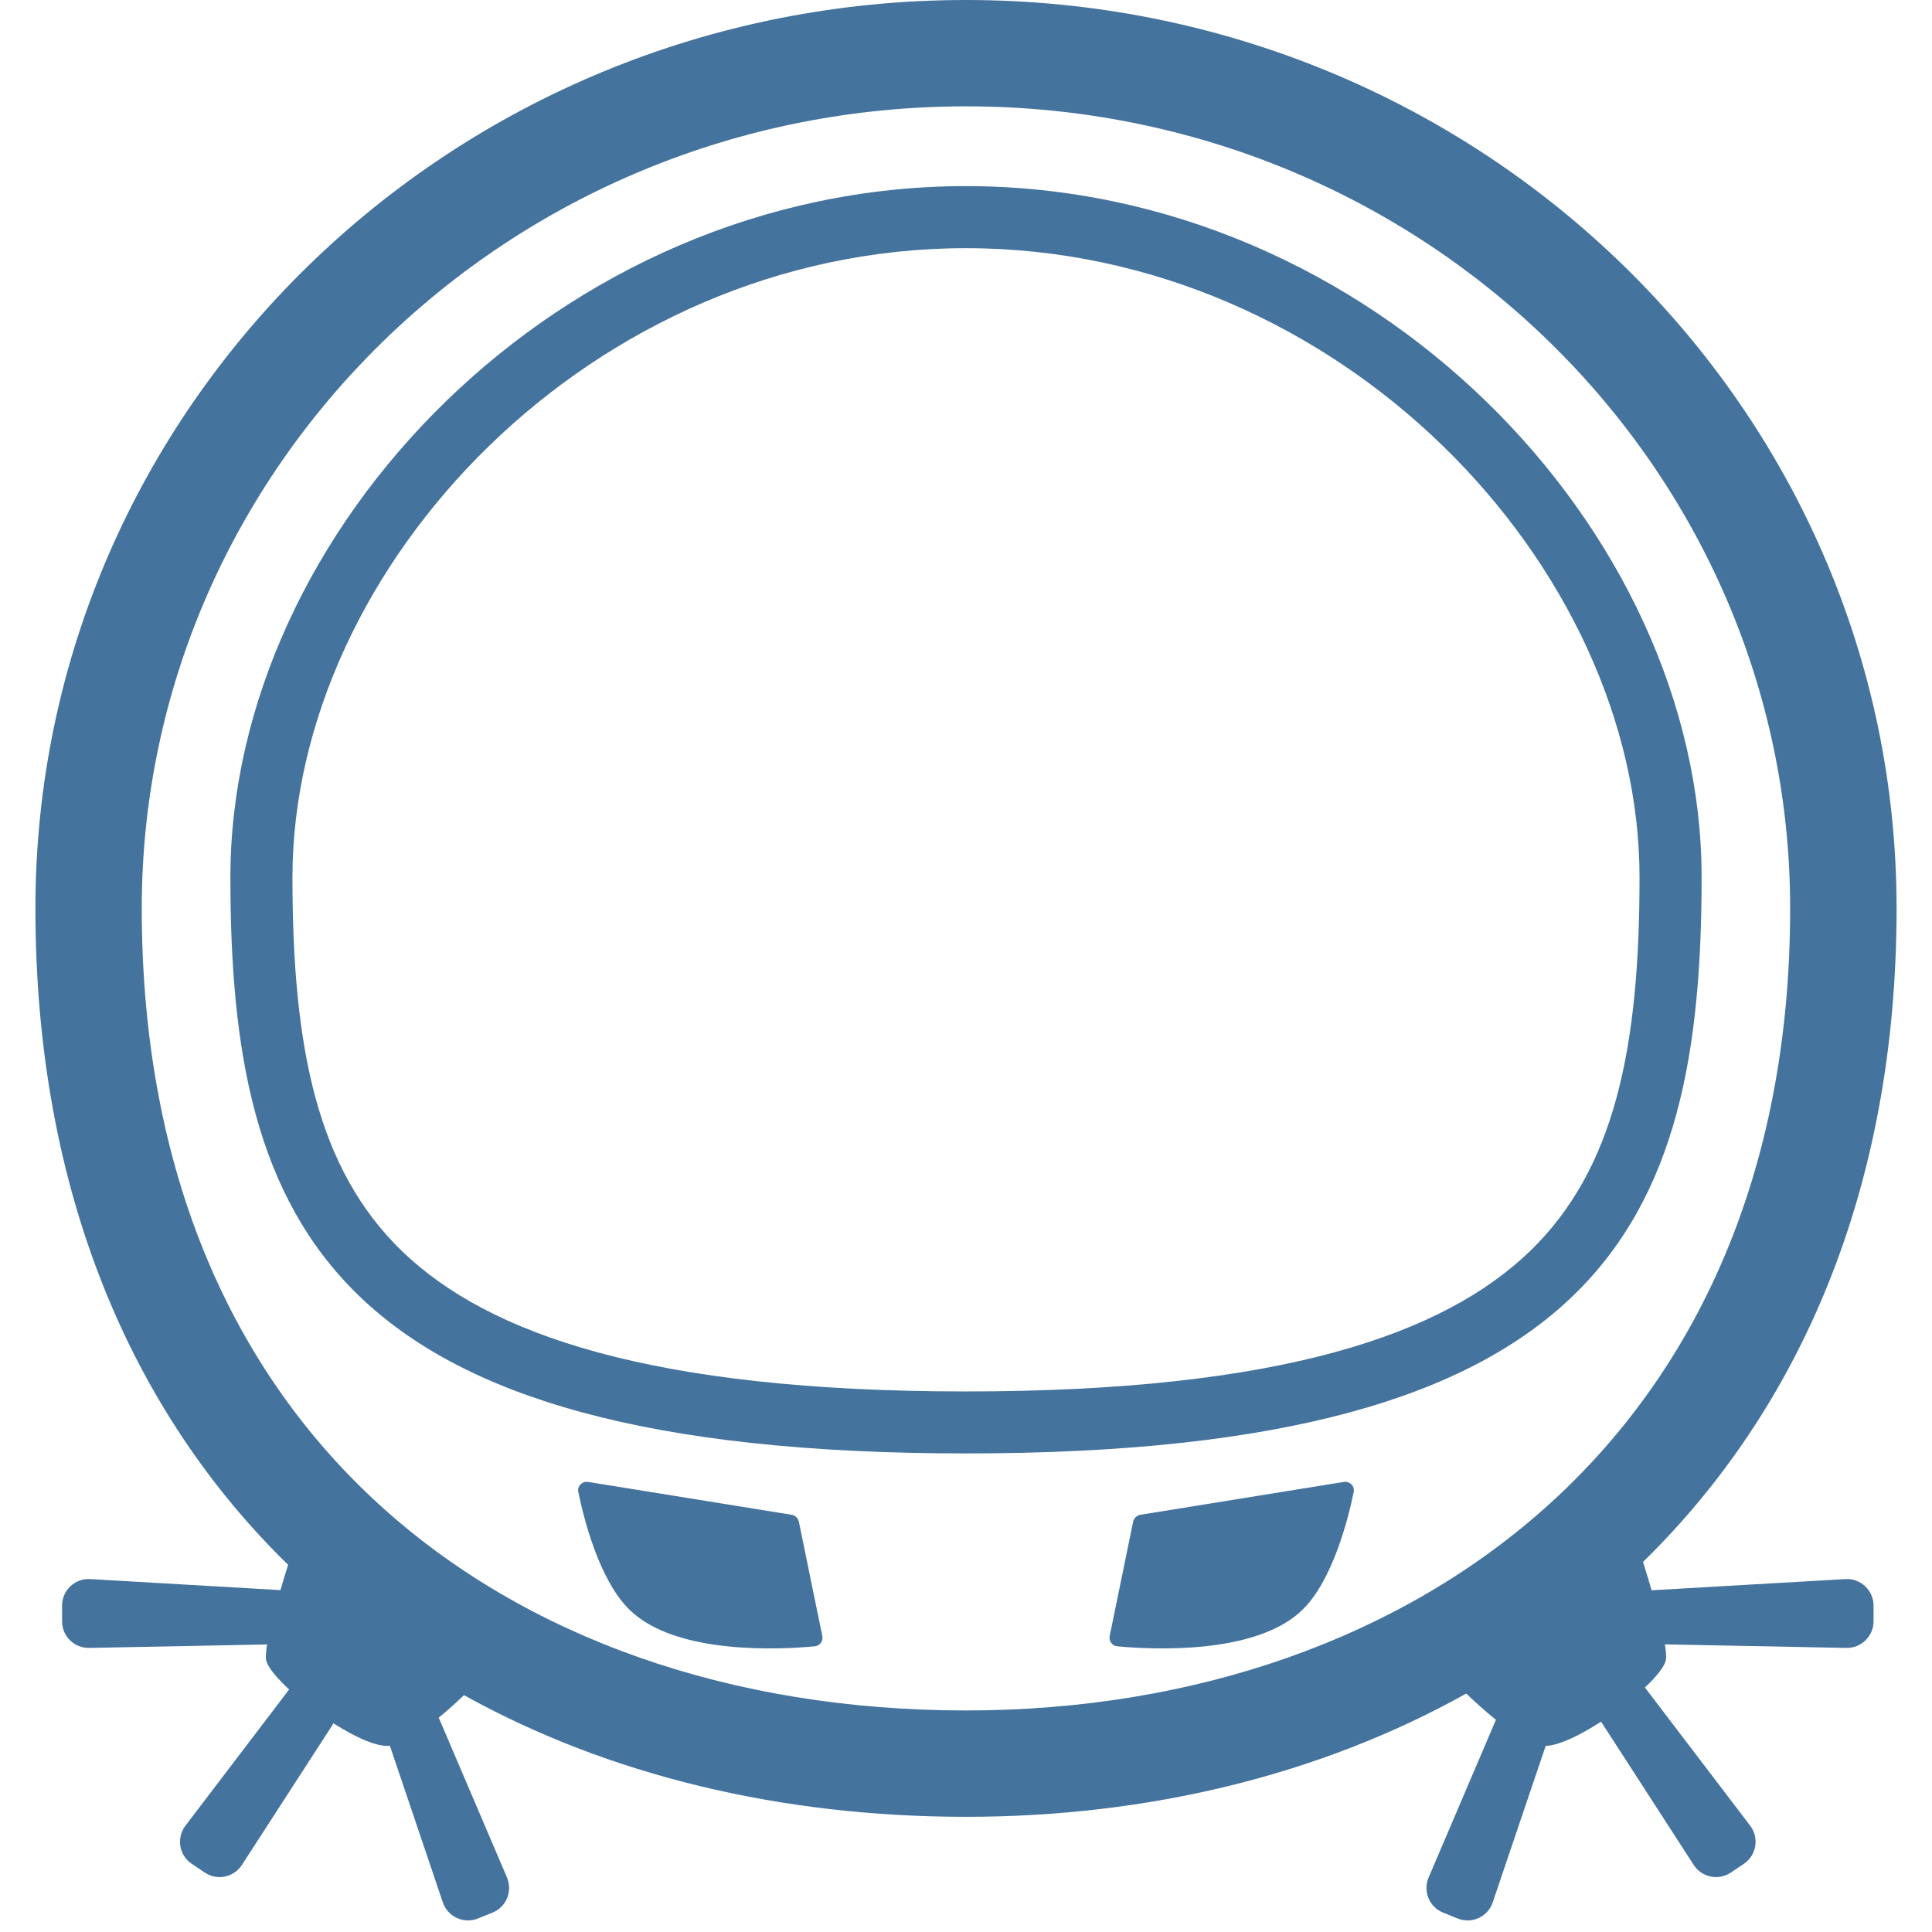
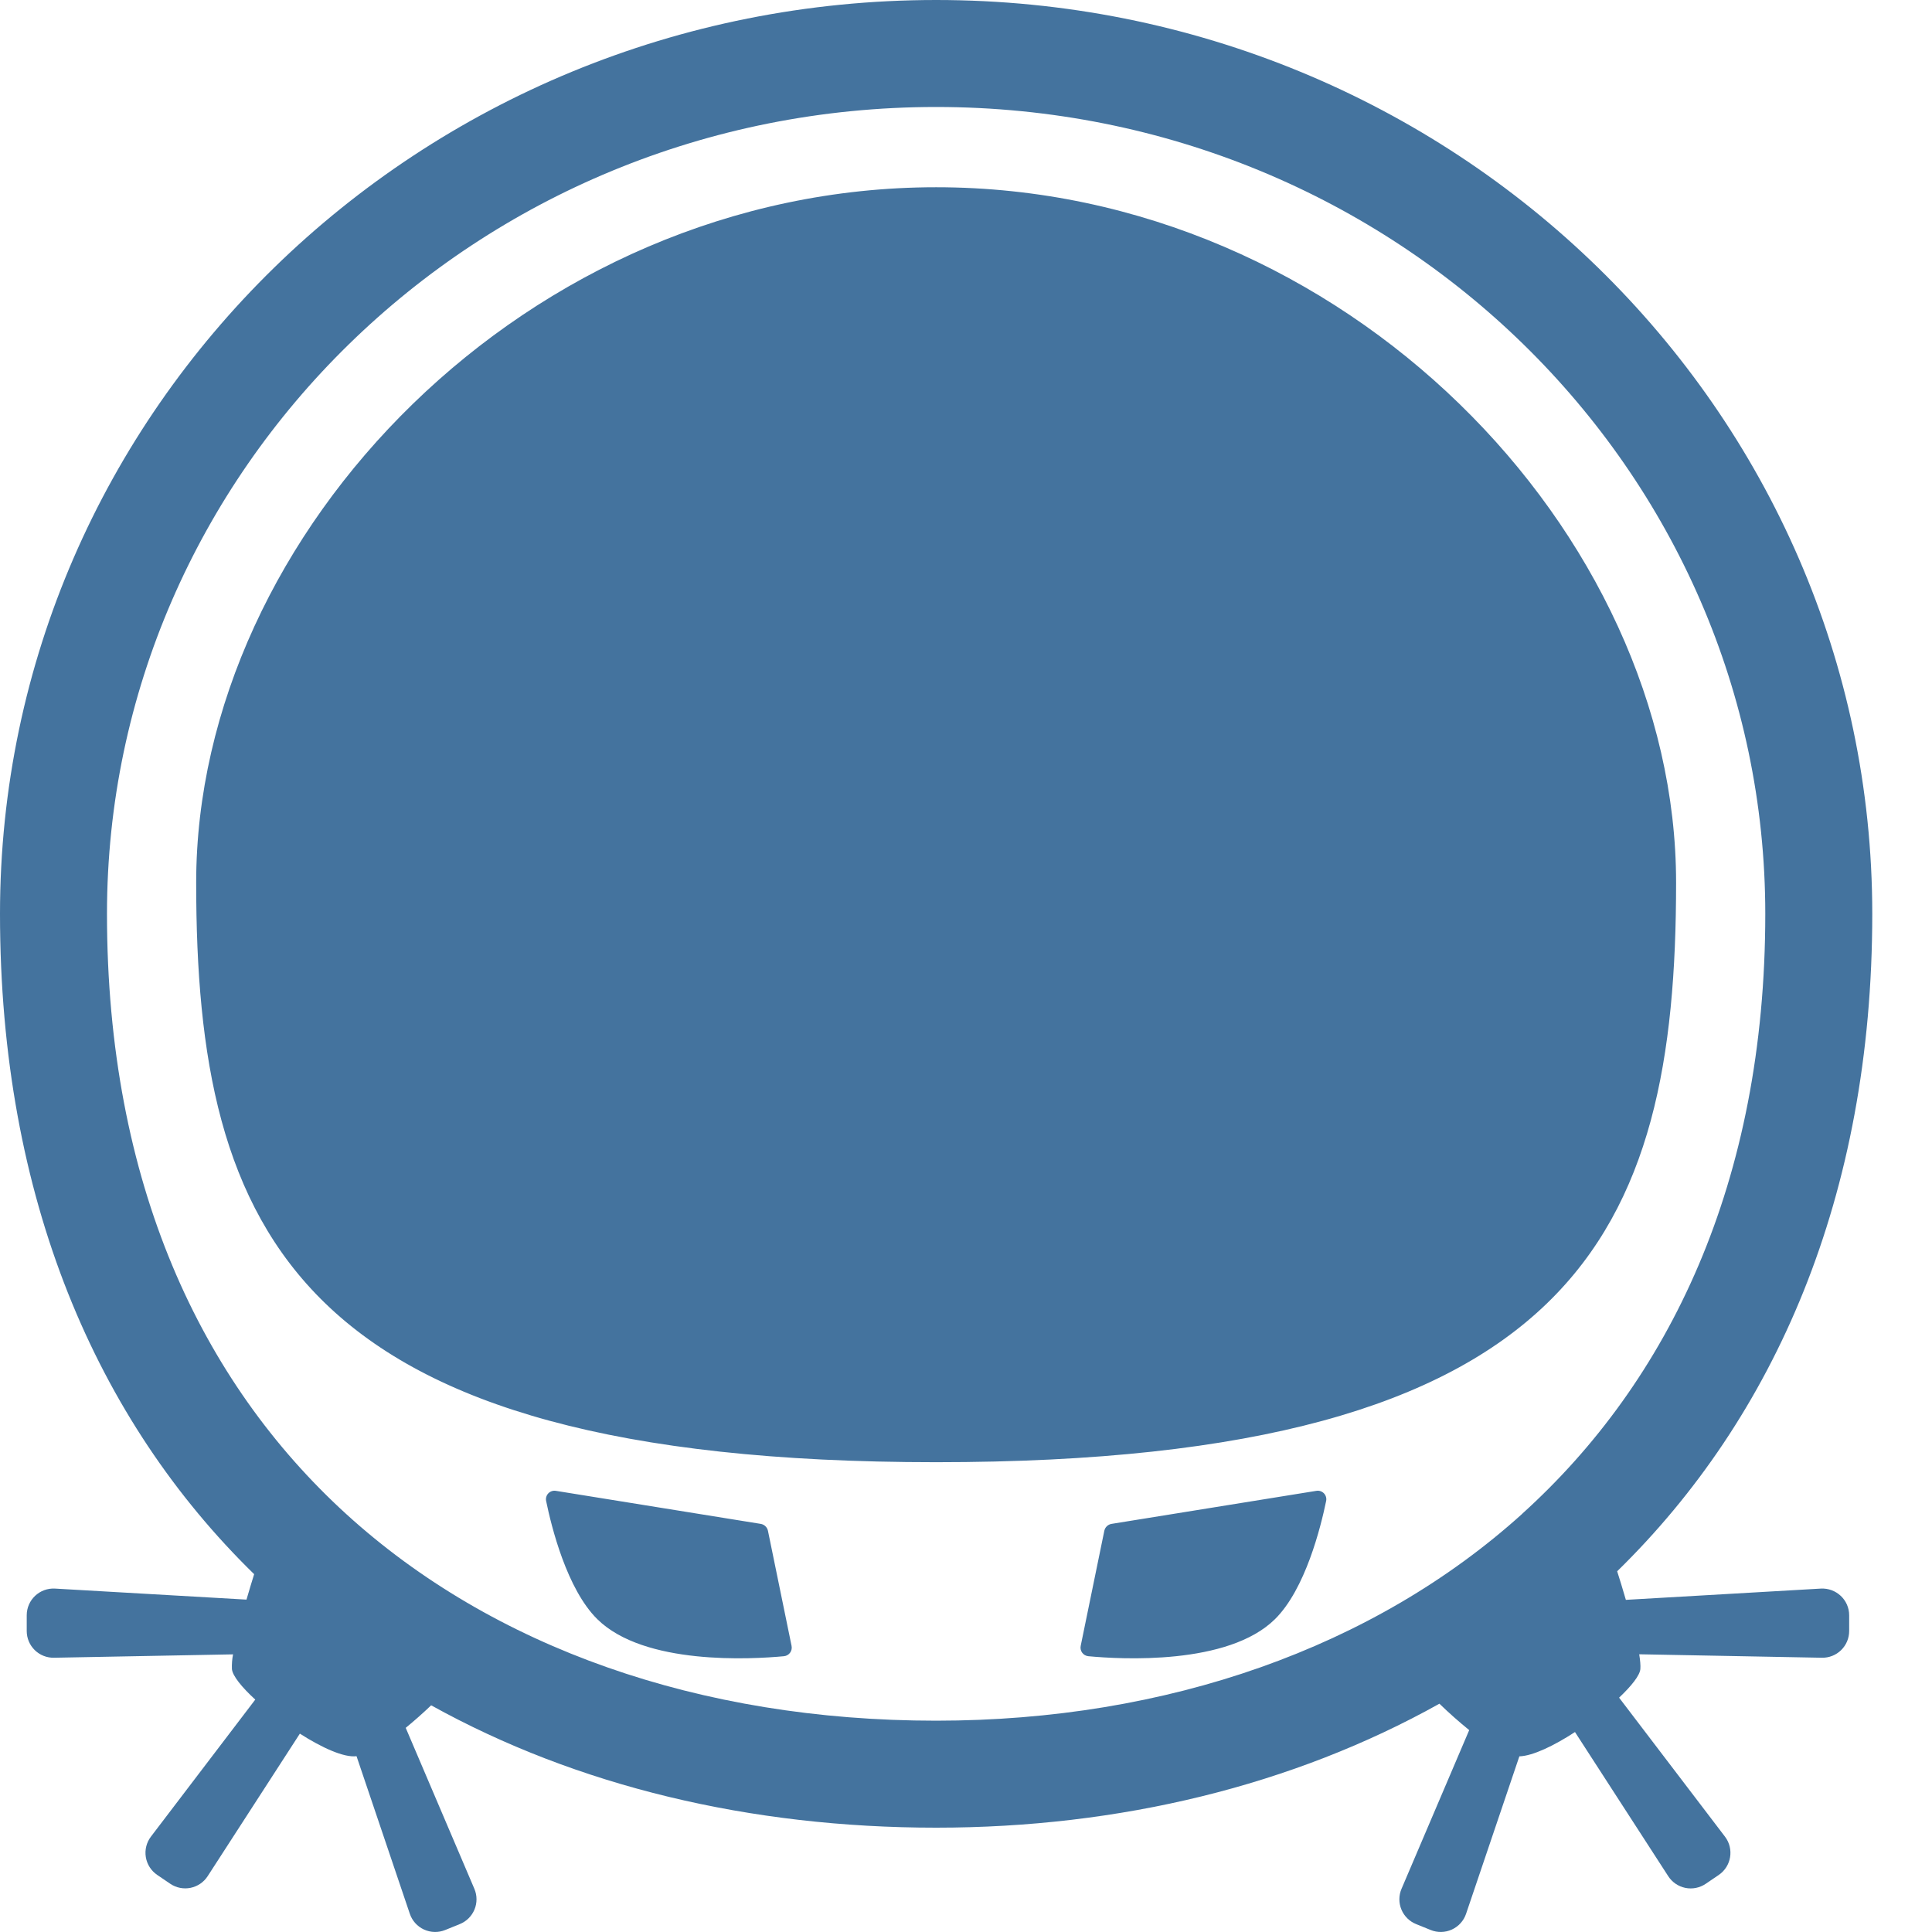
- <svg xmlns="http://www.w3.org/2000/svg" width="24" height="24" viewBox="0 0 24 24" fill="none">
-   <path fill-rule="evenodd" clip-rule="evenodd" d="M21.138 10.899C21.138 15.216 19.927 18.055 12 18.055C4.073 18.055 2.862 15.216 2.862 10.899C2.862 6.582 6.953 2.312 12 2.312C17.047 2.312 21.138 6.582 21.138 10.899ZM20.367 10.899C20.367 13.024 20.058 14.526 19.006 15.542C17.937 16.575 15.914 17.285 12 17.285C8.086 17.285 6.063 16.575 4.994 15.542C3.942 14.526 3.633 13.024 3.633 10.899C3.633 7.028 7.358 3.083 12 3.083C16.642 3.083 20.367 7.028 20.367 10.899Z" fill="#44739E" />
-   <path d="M7.817 19.994C7.442 19.625 7.25 18.858 7.184 18.534C7.169 18.461 7.232 18.398 7.306 18.409L9.833 18.817C9.878 18.824 9.914 18.859 9.924 18.904L10.215 20.323C10.228 20.385 10.185 20.445 10.121 20.451C9.72 20.489 8.396 20.566 7.817 19.994Z" fill="#44739E" />
-   <path d="M16.816 18.534C16.75 18.858 16.558 19.625 16.183 19.994C15.604 20.566 14.28 20.489 13.879 20.451C13.815 20.445 13.772 20.385 13.785 20.323L14.076 18.904C14.086 18.859 14.122 18.824 14.167 18.817L16.694 18.409C16.768 18.398 16.831 18.461 16.816 18.534Z" fill="#44739E" />
-   <path fill-rule="evenodd" clip-rule="evenodd" d="M18.214 21.038C16.404 22.049 14.264 22.569 12 22.569C9.703 22.569 7.563 22.056 5.764 21.058C5.678 21.14 5.568 21.241 5.45 21.337L6.298 23.323C6.37 23.494 6.289 23.69 6.118 23.759L5.938 23.832C5.762 23.903 5.562 23.812 5.501 23.632L4.843 21.686C4.688 21.706 4.416 21.582 4.143 21.408L3.005 23.167C2.904 23.322 2.696 23.365 2.543 23.261L2.382 23.153C2.224 23.047 2.189 22.83 2.304 22.679L3.592 20.987C3.427 20.835 3.312 20.694 3.304 20.61C3.3 20.567 3.306 20.504 3.318 20.428L1.107 20.471C0.922 20.474 0.771 20.325 0.771 20.14V19.946C0.771 19.756 0.93 19.605 1.12 19.616L3.484 19.753C3.518 19.634 3.552 19.524 3.579 19.439C1.633 17.539 0.44 14.799 0.44 11.284C0.44 5.052 5.616 0 12 0C18.384 0 23.56 5.052 23.56 11.284C23.56 14.776 22.352 17.504 20.41 19.403C20.438 19.492 20.477 19.618 20.517 19.755L22.925 19.616C23.114 19.605 23.274 19.756 23.274 19.946V20.14C23.274 20.325 23.122 20.474 22.937 20.471L20.682 20.427C20.694 20.504 20.7 20.567 20.696 20.61C20.688 20.689 20.585 20.82 20.434 20.963L21.741 22.679C21.856 22.83 21.82 23.047 21.663 23.153L21.502 23.261C21.349 23.365 21.14 23.322 21.04 23.167L19.889 21.387C19.629 21.556 19.367 21.683 19.201 21.688L18.543 23.632C18.483 23.812 18.283 23.903 18.107 23.832L17.927 23.759C17.755 23.69 17.674 23.494 17.747 23.323L18.583 21.364C18.442 21.251 18.311 21.13 18.214 21.038ZM22.238 11.284C22.238 14.603 21.047 17.057 19.238 18.692C17.41 20.344 14.853 21.248 12 21.248C9.075 21.248 6.522 20.341 4.716 18.695C2.927 17.066 1.761 14.614 1.761 11.284C1.761 5.812 6.315 1.321 12 1.321C17.685 1.321 22.238 5.812 22.238 11.284Z" fill="#44739E" />
+ <svg xmlns="http://www.w3.org/2000/svg" width="24" height="24" fill="none">
+   <path d="m22.632 20.593-2.269-.043c.012.077.018.14.014.184-.007.08-.111.21-.264.355l1.315 1.726c.116.152.08.37-.078.477l-.162.11a.332.332 0 0 1-.465-.096l-1.158-1.79c-.26.17-.525.297-.691.302l-.662 1.956a.332.332 0 0 1-.44.201l-.18-.073a.332.332 0 0 1-.182-.438l.841-1.972a5.602 5.602 0 0 1-.37-.328c-1.821 1.017-3.975 1.54-6.252 1.54-2.31 0-4.463-.516-6.273-1.52a5.688 5.688 0 0 1-.316.28l.853 2a.332.332 0 0 1-.182.438l-.18.073a.332.332 0 0 1-.44-.201l-.662-1.958c-.156.02-.43-.105-.704-.28l-1.145 1.77a.332.332 0 0 1-.465.095l-.162-.11a.332.332 0 0 1-.078-.476l1.296-1.702c-.167-.153-.282-.295-.29-.379a.798.798 0 0 1 .014-.183l-2.224.042a.332.332 0 0 1-.339-.332v-.195c0-.191.16-.343.352-.332l2.378.137c.035-.12.068-.23.095-.316C1.2 17.645 0 14.887 0 11.352 0 5.082 5.206 0 11.629 0c6.422 0 11.629 5.083 11.629 11.352 0 3.513-1.215 6.257-3.169 8.167.029.09.068.217.108.355l2.422-.14c.19-.01.352.14.352.332v.195a.332.332 0 0 1-.34.332zm-3.722-1.789c1.82-1.645 3.019-4.113 3.019-7.452 0-5.505-4.581-10.023-10.3-10.023s-10.3 4.518-10.3 10.023c0 3.35 1.173 5.816 2.972 7.456 1.817 1.655 4.385 2.567 7.328 2.567 2.87 0 5.442-.909 7.281-2.57zm-3.072 1.31c.377-.372.569-1.143.636-1.469a.106.106 0 0 0-.123-.125l-2.542.41a.11.11 0 0 0-.091.087l-.293 1.428a.107.107 0 0 0 .094.129c.403.038 1.736.115 2.319-.46zm-8.418 0c-.377-.372-.569-1.143-.636-1.469a.106.106 0 0 1 .123-.125l2.542.41a.11.11 0 0 1 .091.087l.293 1.428a.107.107 0 0 1-.094.129c-.403.038-1.736.115-2.319-.46zm4.209-1.95c7.974 0 9.192-2.857 9.192-7.2 0-4.342-4.115-8.638-9.192-8.638s-9.192 4.296-9.192 8.638c0 4.343 1.218 7.2 9.192 7.2zm7.048-2.53c1.058-1.021 1.37-2.532 1.37-4.67 0-3.894-3.748-7.863-8.418-7.863-4.67 0-8.417 3.97-8.417 7.863 0 2.138.31 3.649 1.369 4.67 1.076 1.04 3.11 1.754 7.048 1.754s5.972-.714 7.048-1.753z" style="fill:#44739e;fill-opacity:1" />
</svg>
